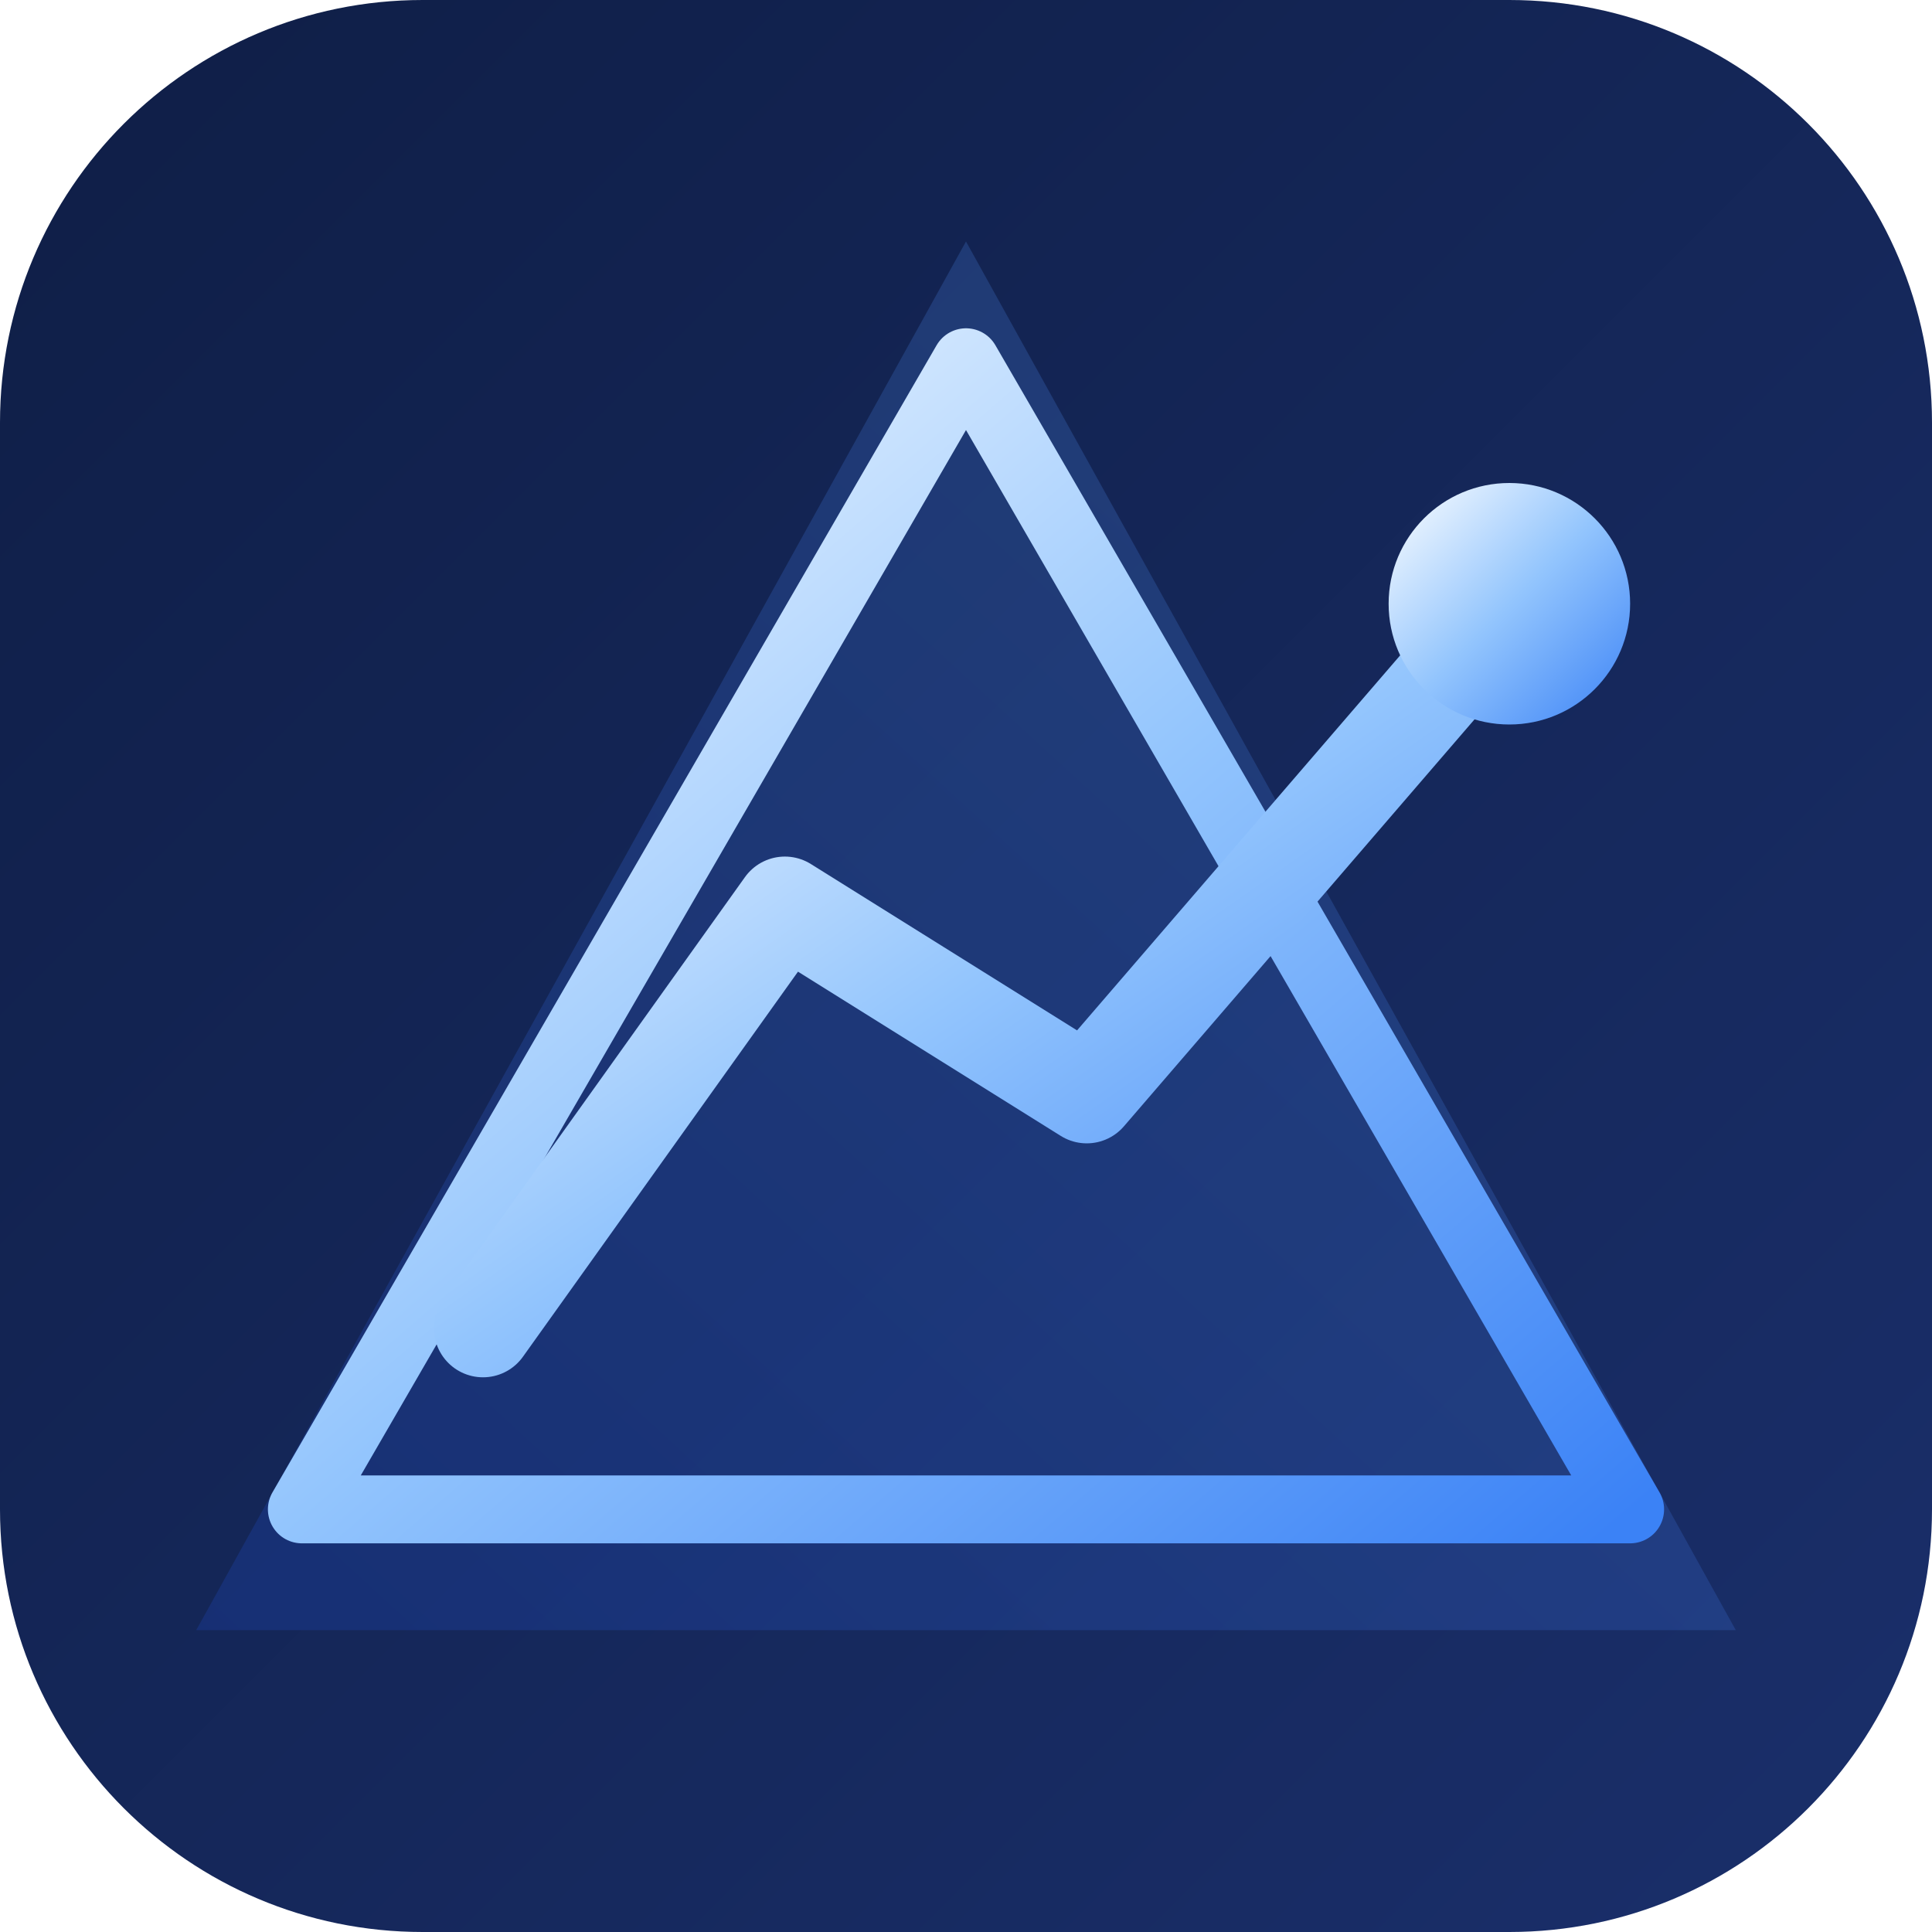
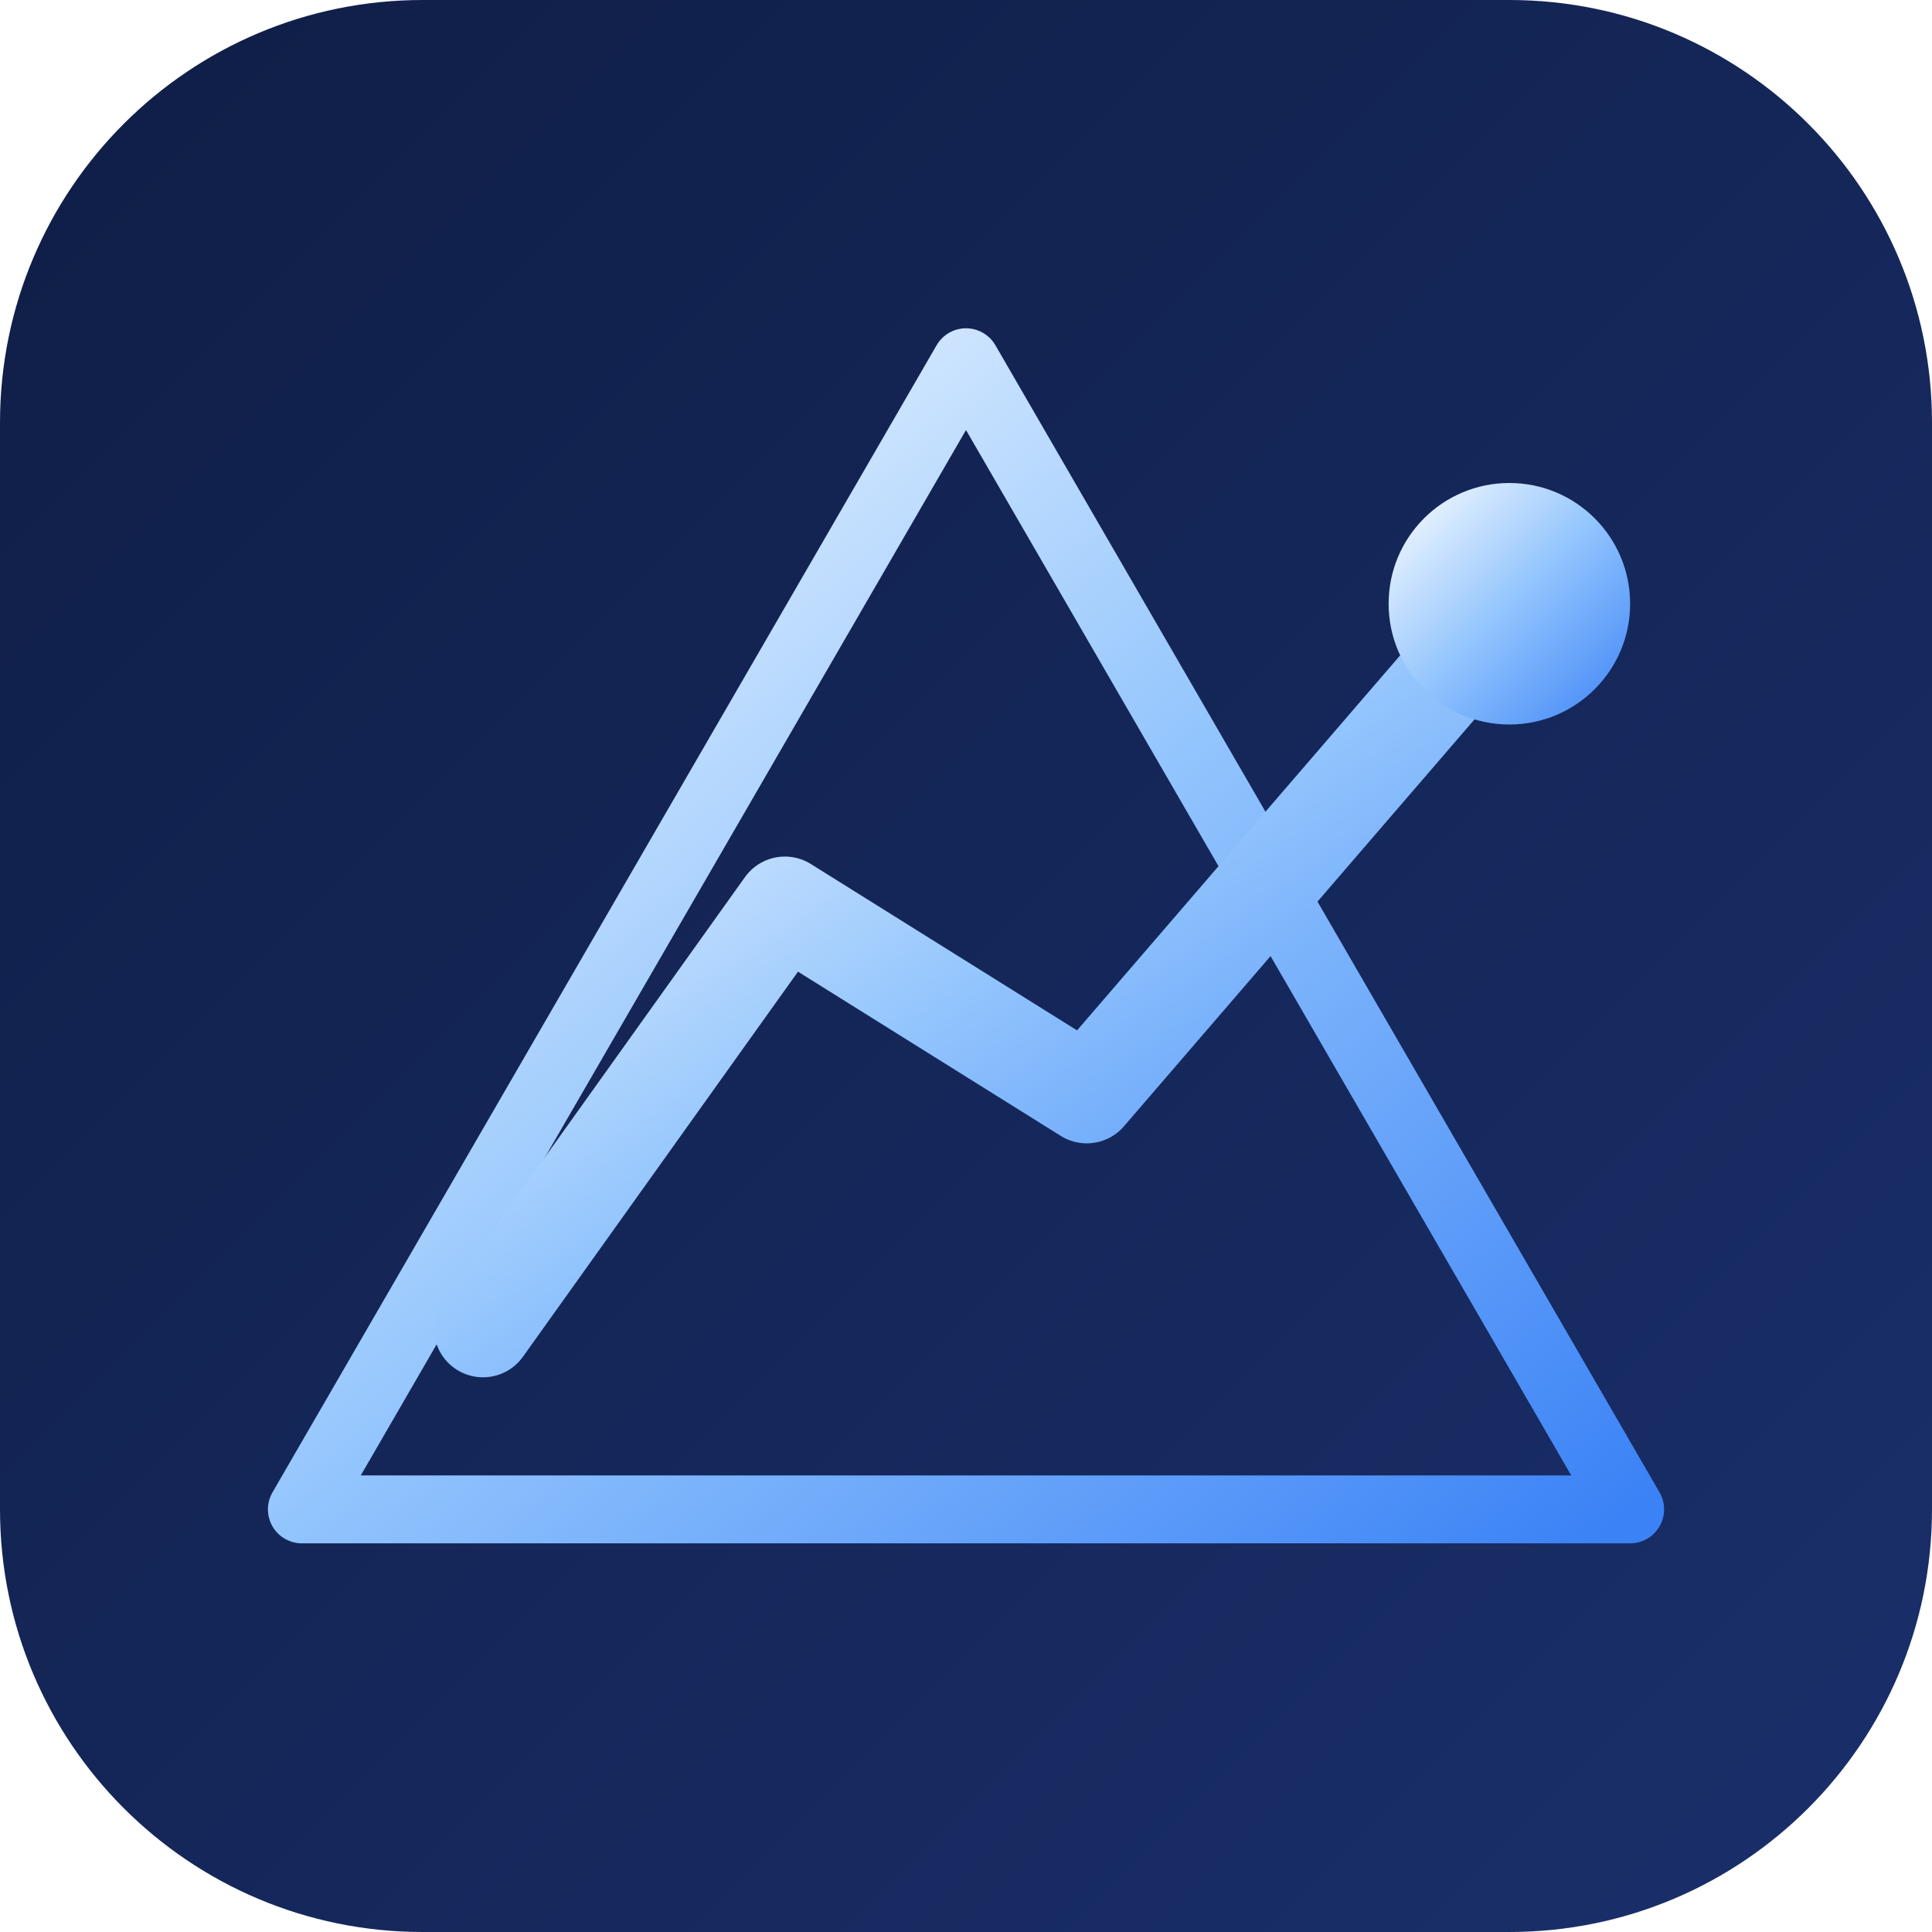
<svg xmlns="http://www.w3.org/2000/svg" viewBox="0 0 512 512" fill="none">
  <defs>
    <linearGradient id="bg" x1="0%" y1="0%" x2="100%" y2="100%">
      <stop offset="0%" stop-color="#0f1e46" />
      <stop offset="100%" stop-color="#1a2f6b" />
    </linearGradient>
    <linearGradient id="lg1" x1="0%" y1="0%" x2="100%" y2="100%">
      <stop offset="0%" stop-color="#ffffff" />
      <stop offset="50%" stop-color="#93c5fd" />
      <stop offset="100%" stop-color="#3b82f6" />
    </linearGradient>
    <linearGradient id="lg2" x1="0%" y1="100%" x2="100%" y2="0%">
      <stop offset="0%" stop-color="#1d4ed8" />
      <stop offset="100%" stop-color="#60a5fa" />
    </linearGradient>
  </defs>
  <rect width="512" height="512" rx="112" fill="url(#bg)" />
-   <polygon points="256,64 460,432 52,432" fill="url(#lg2)" opacity=".22" />
  <polygon points="256,96 432,400 80,400" fill="none" stroke="url(#lg1)" stroke-width="18" stroke-linejoin="round" />
  <polyline points="128,352 208,240 288,290 400,160" stroke="url(#lg1)" stroke-width="26" stroke-linecap="round" stroke-linejoin="round" fill="none" />
  <circle cx="400" cy="160" r="32" fill="url(#lg1)" />
</svg>
